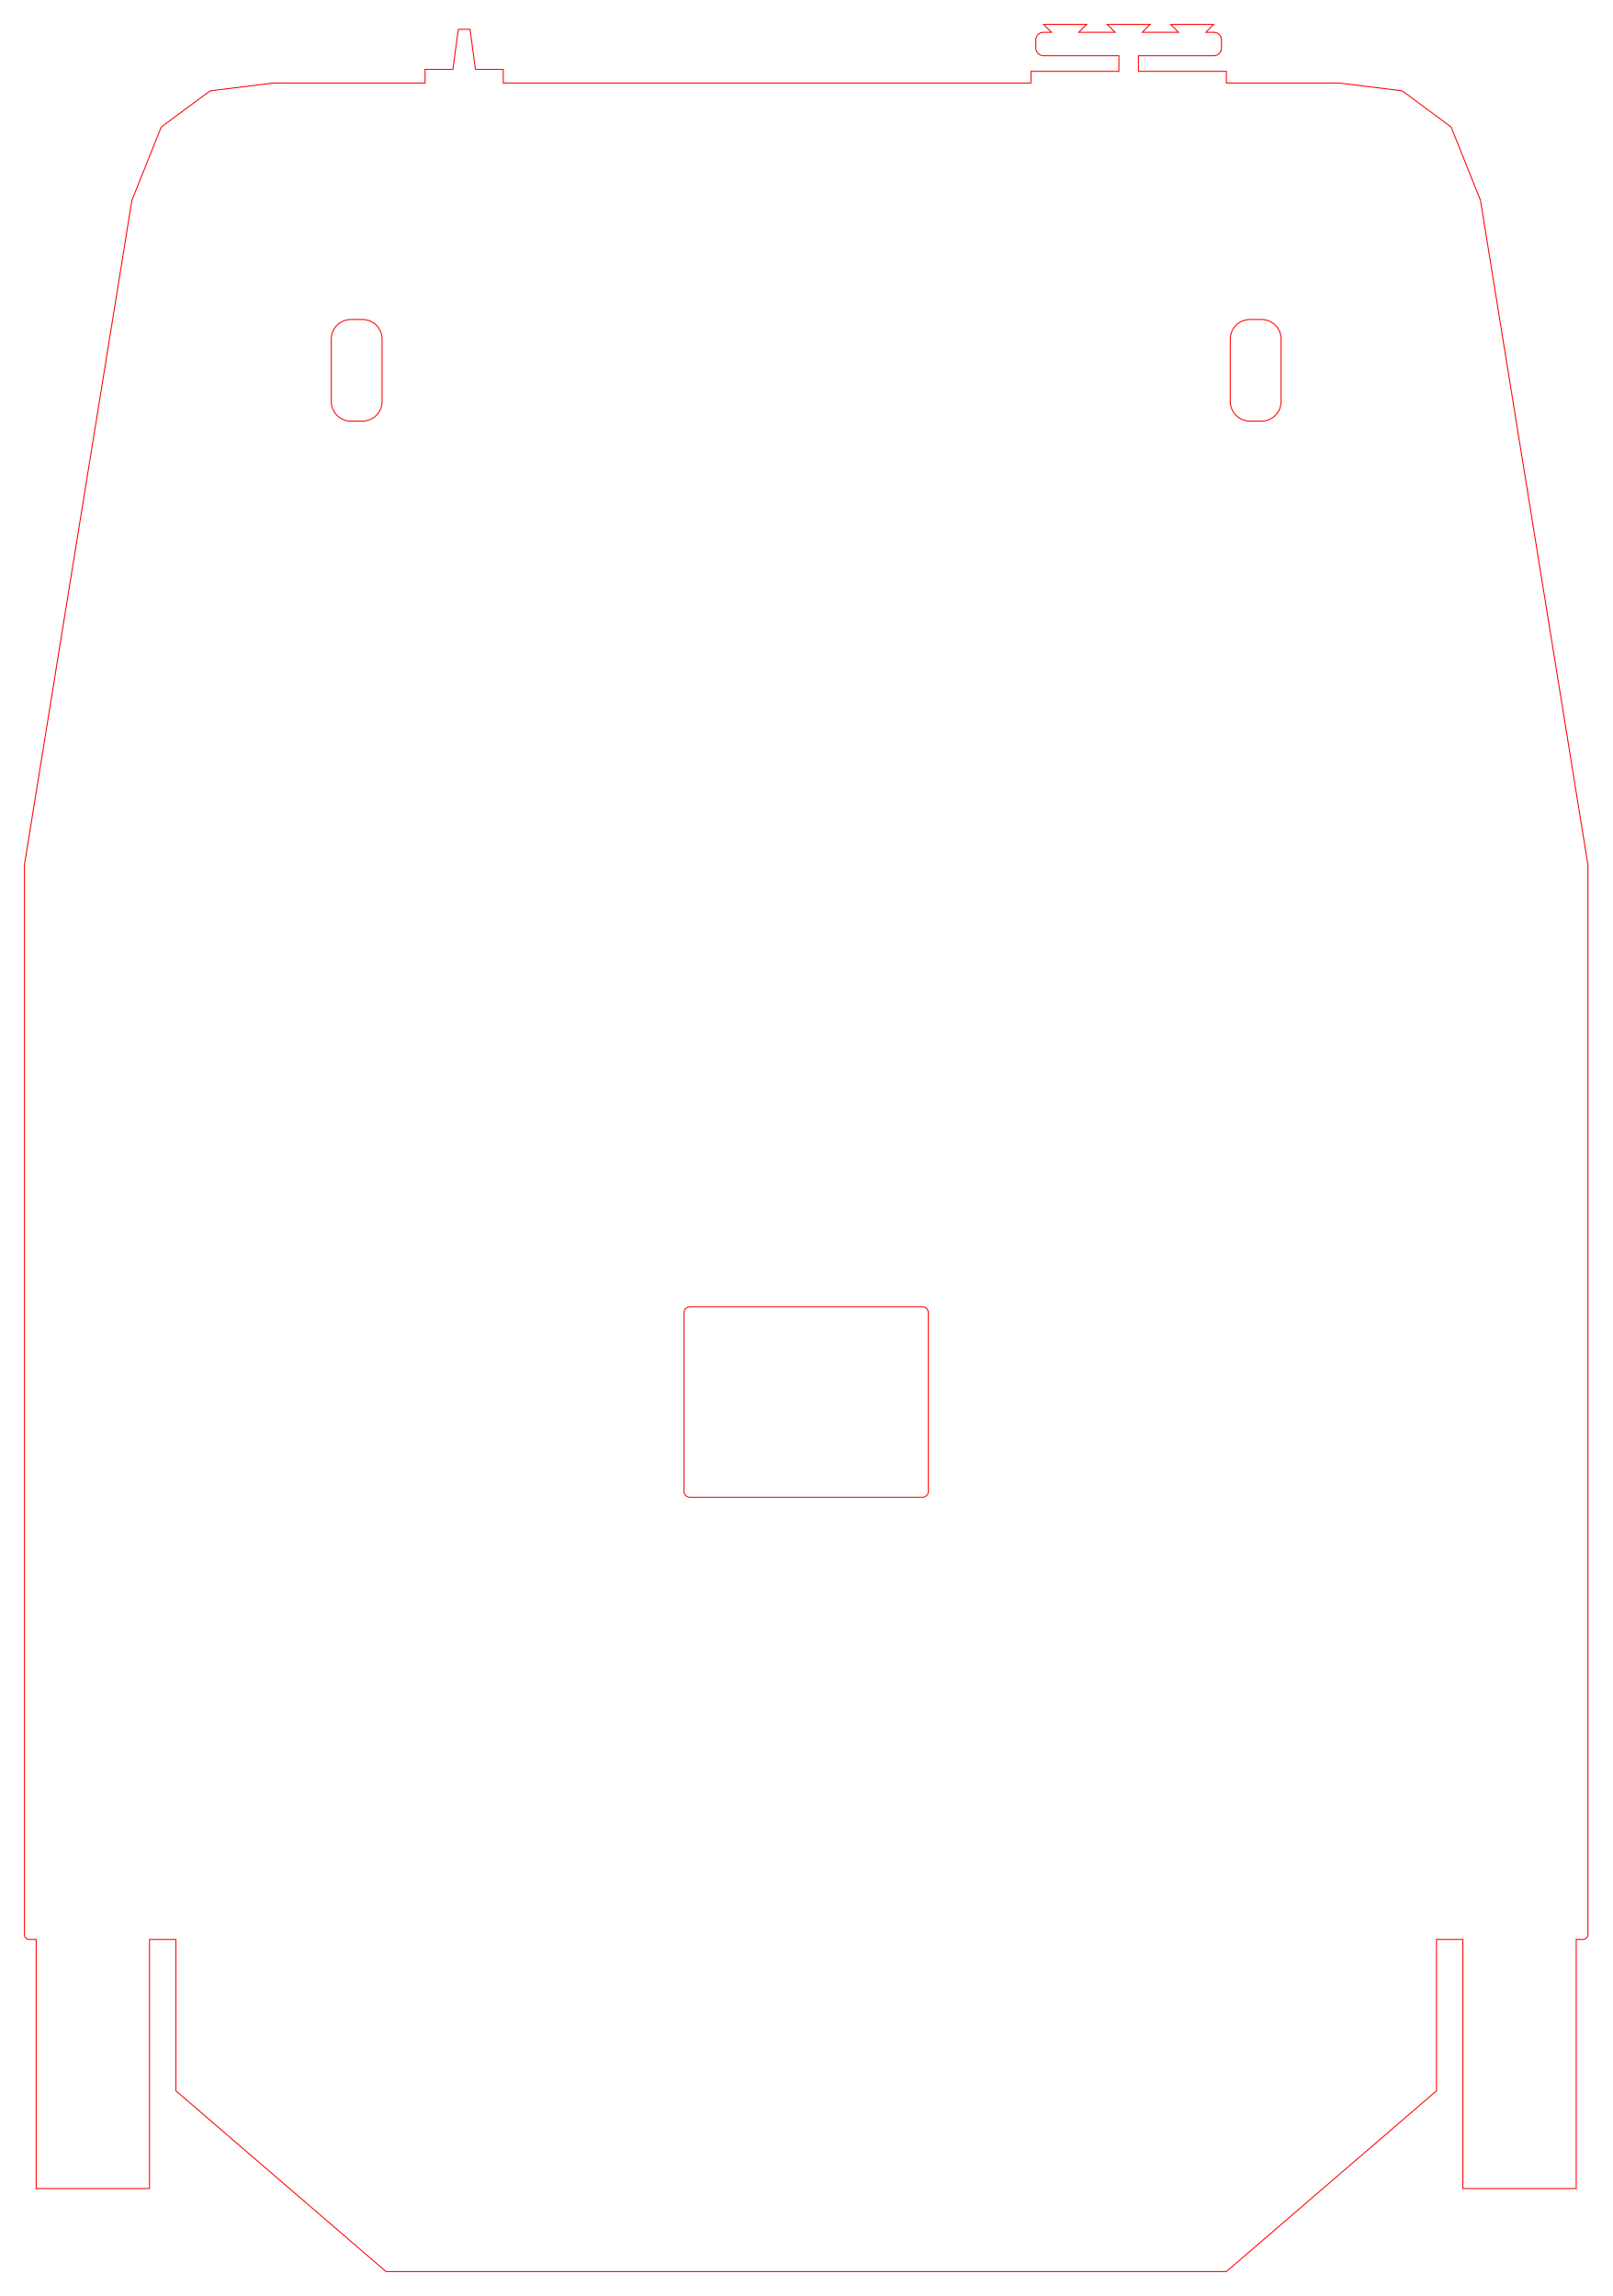
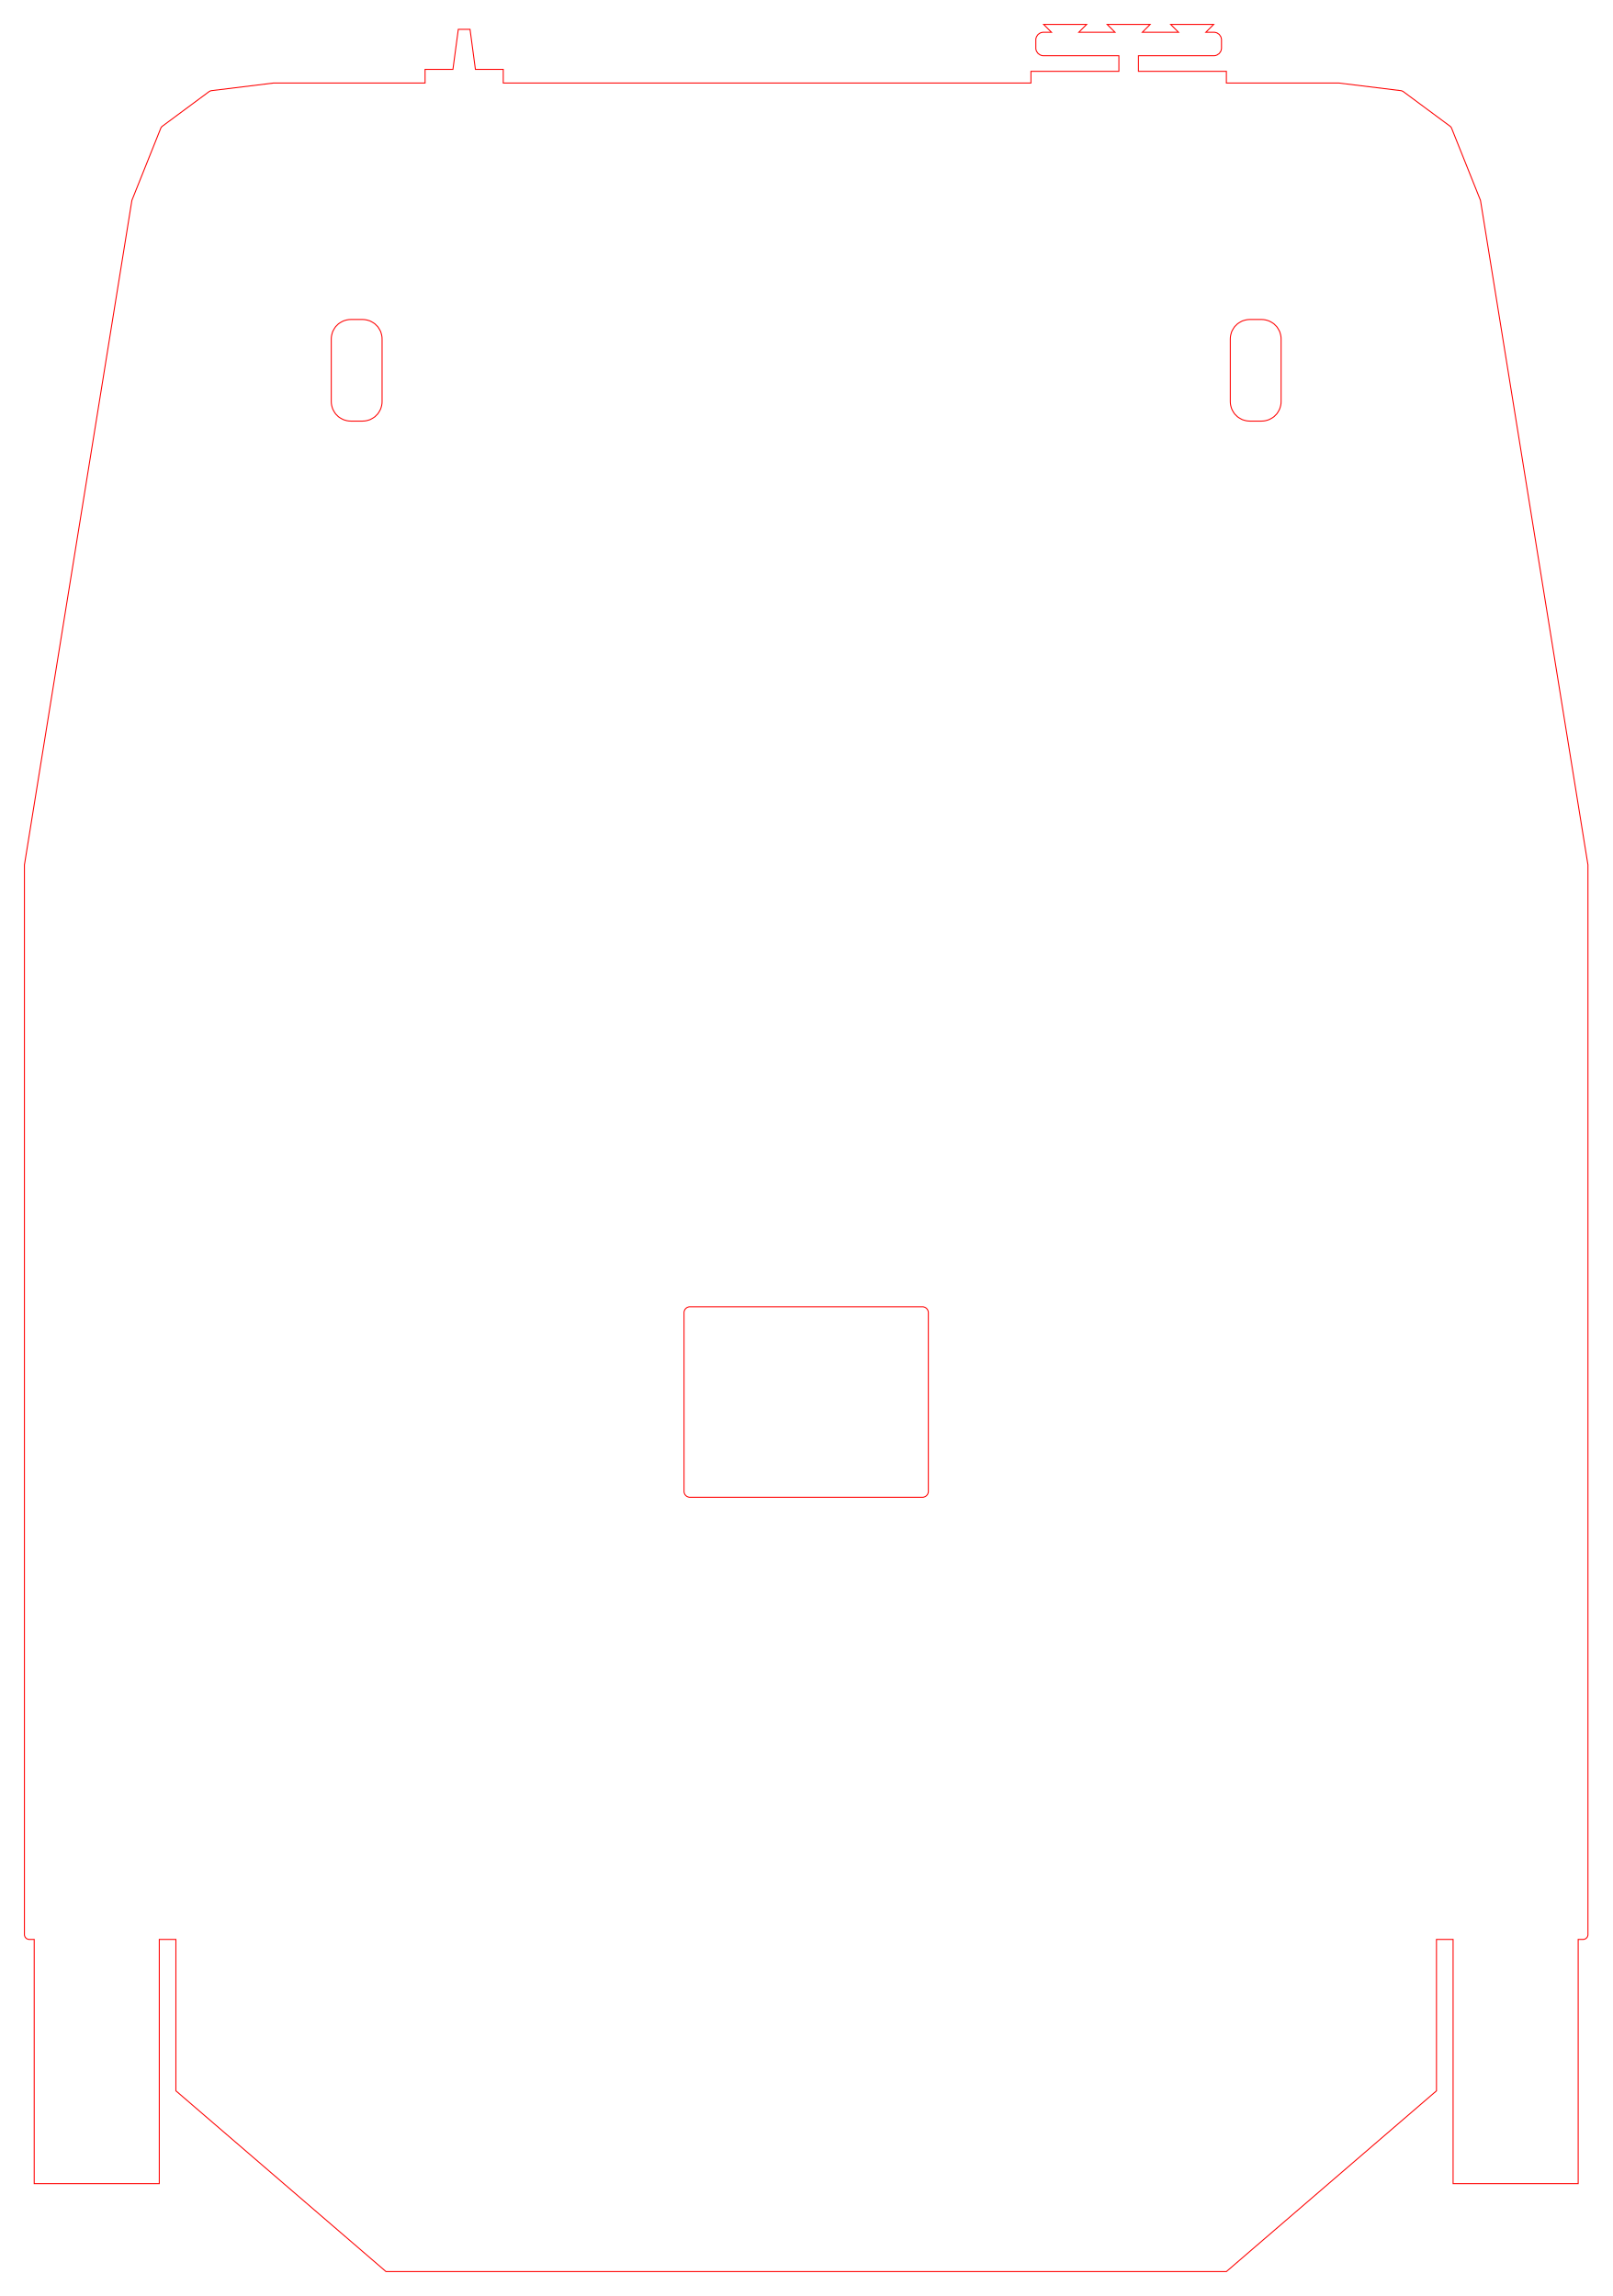
<svg xmlns="http://www.w3.org/2000/svg" width="16.500in" height="23.500in" viewBox="0 0 16.500 23.500">
-   <path d="M1.53,19.85 L1.53,22.4 L0.37,22.4 L0.37,19.85 L0.3,19.85 L0.295,19.85 L0.29,19.849 L0.285,19.848 L0.281,19.846 L0.276,19.844 L0.272,19.842 L0.268,19.839 L0.265,19.835 L0.261,19.832 L0.258,19.828 L0.256,19.824 L0.254,19.819 L0.252,19.814 L0.251,19.81 L0.25,19.805 L0.25,19.8 L0.25,8.854 L0.25,8.85 L0.251,8.846 L1.349,2.055 L1.35,2.05 L1.352,2.045 L1.645,1.313 L1.647,1.309 L1.649,1.305 L1.652,1.301 L1.655,1.298 L1.658,1.294 L1.661,1.292 L2.139,0.938 L2.144,0.935 L2.148,0.933 L2.153,0.931 L2.158,0.929 L2.163,0.928 L2.797,0.85 L2.803,0.85 L4.35,0.85 L4.35,0.71 L4.635,0.71 L4.69,0.3 L4.81,0.3 L4.865,0.71 L5.15,0.71 L5.15,0.85 L10.55,0.85 L10.55,0.73 L11.45,0.73 L11.45,0.57 L10.68,0.57 L10.672,0.57 L10.664,0.569 L10.657,0.567 L10.649,0.564 L10.642,0.561 L10.636,0.556 L10.629,0.552 L10.623,0.547 L10.618,0.541 L10.614,0.534 L10.609,0.528 L10.606,0.521 L10.603,0.513 L10.601,0.506 L10.6,0.498 L10.6,0.49 L10.6,0.41 L10.6,0.402 L10.601,0.394 L10.603,0.387 L10.606,0.379 L10.609,0.372 L10.614,0.366 L10.618,0.359 L10.623,0.353 L10.629,0.348 L10.636,0.344 L10.642,0.339 L10.649,0.336 L10.657,0.333 L10.664,0.332 L10.672,0.33 L10.68,0.33 L10.76,0.33 L10.68,0.25 L11.12,0.25 L11.04,0.33 L11.41,0.33 L11.33,0.25 L11.77,0.25 L11.69,0.33 L12.06,0.33 L11.98,0.25 L12.42,0.25 L12.34,0.33 L12.42,0.33 L12.428,0.33 L12.436,0.332 L12.443,0.333 L12.451,0.336 L12.458,0.339 L12.464,0.344 L12.471,0.348 L12.477,0.353 L12.482,0.359 L12.486,0.366 L12.491,0.372 L12.494,0.379 L12.497,0.387 L12.498,0.394 L12.5,0.402 L12.5,0.41 L12.5,0.49 L12.5,0.498 L12.498,0.506 L12.497,0.513 L12.494,0.521 L12.491,0.528 L12.486,0.534 L12.482,0.541 L12.477,0.547 L12.471,0.552 L12.464,0.556 L12.458,0.561 L12.451,0.564 L12.443,0.567 L12.436,0.569 L12.428,0.57 L12.42,0.57 L11.65,0.57 L11.65,0.73 L12.55,0.73 L12.55,0.85 L13.697,0.85 L13.703,0.85 L14.337,0.928 L14.342,0.929 L14.347,0.931 L14.352,0.933 L14.356,0.935 L14.361,0.938 L14.839,1.292 L14.842,1.294 L14.845,1.298 L14.848,1.301 L14.851,1.305 L14.853,1.309 L14.855,1.313 L15.148,2.045 L15.15,2.05 L15.151,2.055 L16.249,8.846 L16.25,8.85 L16.25,8.854 L16.25,19.8 L16.25,19.805 L16.249,19.81 L16.248,19.814 L16.246,19.819 L16.244,19.824 L16.242,19.828 L16.239,19.832 L16.235,19.835 L16.232,19.839 L16.228,19.842 L16.224,19.844 L16.219,19.846 L16.215,19.848 L16.21,19.849 L16.205,19.85 L16.2,19.85 L16.13,19.85 L16.13,22.4 L14.97,22.4 L14.97,19.85 L14.7,19.85 L14.7,21.4 L12.55,23.25 L8.25,23.25 L3.95,23.25 L1.8,21.4 L1.8,19.85 Z M9.5,13.429 L9.499,13.423 L9.497,13.418 L9.495,13.412 L9.493,13.407 L9.49,13.402 L9.486,13.397 L9.482,13.393 L9.478,13.389 L9.473,13.385 L9.468,13.382 L9.463,13.38 L9.457,13.378 L9.452,13.376 L9.446,13.375 L9.44,13.375 L7.06,13.375 L7.054,13.375 L7.048,13.376 L7.043,13.378 L7.037,13.38 L7.032,13.382 L7.027,13.385 L7.022,13.389 L7.018,13.393 L7.014,13.397 L7.01,13.402 L7.007,13.407 L7.005,13.412 L7.003,13.418 L7.001,13.423 L7,13.429 L7,13.435 L7,15.265 L7,15.271 L7.001,15.277 L7.003,15.282 L7.005,15.288 L7.007,15.293 L7.01,15.298 L7.014,15.303 L7.018,15.307 L7.022,15.311 L7.027,15.315 L7.032,15.318 L7.037,15.32 L7.043,15.322 L7.048,15.324 L7.054,15.325 L7.06,15.325 L9.44,15.325 L9.446,15.325 L9.452,15.324 L9.457,15.322 L9.463,15.32 L9.468,15.318 L9.473,15.315 L9.478,15.311 L9.482,15.307 L9.486,15.303 L9.49,15.298 L9.493,15.293 L9.495,15.288 L9.497,15.282 L9.499,15.277 L9.5,15.271 L9.5,15.265 L9.5,13.435 Z M3.91,4.11 L3.91,3.47 L3.909,3.45 L3.906,3.431 L3.901,3.412 L3.895,3.393 L3.886,3.376 L3.876,3.359 L3.865,3.343 L3.851,3.329 L3.837,3.315 L3.821,3.304 L3.804,3.294 L3.787,3.285 L3.768,3.279 L3.749,3.274 L3.73,3.271 L3.71,3.27 L3.59,3.27 L3.57,3.271 L3.551,3.274 L3.532,3.279 L3.514,3.285 L3.496,3.294 L3.479,3.304 L3.463,3.315 L3.449,3.329 L3.435,3.343 L3.424,3.359 L3.414,3.376 L3.405,3.393 L3.399,3.412 L3.394,3.431 L3.391,3.45 L3.39,3.47 L3.39,4.11 L3.391,4.13 L3.394,4.149 L3.399,4.168 L3.405,4.186 L3.414,4.204 L3.424,4.221 L3.435,4.237 L3.449,4.251 L3.463,4.265 L3.479,4.276 L3.496,4.286 L3.514,4.295 L3.532,4.301 L3.551,4.306 L3.57,4.309 L3.59,4.31 L3.71,4.31 L3.73,4.309 L3.749,4.306 L3.768,4.301 L3.787,4.295 L3.804,4.286 L3.821,4.276 L3.837,4.265 L3.851,4.251 L3.865,4.237 L3.876,4.221 L3.886,4.204 L3.895,4.186 L3.901,4.168 L3.906,4.149 L3.909,4.13 Z M13.11,4.11 L13.11,3.47 L13.109,3.45 L13.106,3.431 L13.101,3.412 L13.095,3.393 L13.086,3.376 L13.076,3.359 L13.065,3.343 L13.051,3.329 L13.037,3.315 L13.021,3.304 L13.004,3.294 L12.986,3.285 L12.968,3.279 L12.949,3.274 L12.93,3.271 L12.91,3.27 L12.79,3.27 L12.77,3.271 L12.751,3.274 L12.732,3.279 L12.713,3.285 L12.696,3.294 L12.679,3.304 L12.663,3.315 L12.649,3.329 L12.635,3.343 L12.624,3.359 L12.614,3.376 L12.605,3.393 L12.599,3.412 L12.594,3.431 L12.591,3.45 L12.59,3.47 L12.59,4.11 L12.591,4.13 L12.594,4.149 L12.599,4.168 L12.605,4.186 L12.614,4.204 L12.624,4.221 L12.635,4.237 L12.649,4.251 L12.663,4.265 L12.679,4.276 L12.696,4.286 L12.713,4.295 L12.732,4.301 L12.751,4.306 L12.77,4.309 L12.79,4.31 L12.91,4.31 L12.93,4.309 L12.949,4.306 L12.968,4.301 L12.986,4.295 L13.004,4.286 L13.021,4.276 L13.037,4.265 L13.051,4.251 L13.065,4.237 L13.076,4.221 L13.086,4.204 L13.095,4.186 L13.101,4.168 L13.106,4.149 L13.109,4.13 Z" fill="none" stroke="#FF0000" stroke-width="0.01" />
+   <path d="M1.63,19.85 L1.63,22.35 L0.35,22.35 L0.35,19.85 L0.3,19.85 L0.295,19.85 L0.29,19.849 L0.285,19.848 L0.281,19.846 L0.276,19.844 L0.272,19.842 L0.268,19.839 L0.265,19.835 L0.261,19.832 L0.258,19.828 L0.256,19.824 L0.254,19.819 L0.252,19.814 L0.251,19.81 L0.25,19.805 L0.25,19.8 L0.25,8.854 L0.25,8.85 L0.251,8.846 L1.349,2.055 L1.35,2.05 L1.352,2.045 L1.645,1.313 L1.647,1.309 L1.649,1.305 L1.652,1.301 L1.655,1.298 L1.658,1.294 L1.661,1.292 L2.139,0.938 L2.144,0.935 L2.148,0.933 L2.153,0.931 L2.158,0.929 L2.163,0.928 L2.797,0.85 L2.803,0.85 L4.35,0.85 L4.35,0.71 L4.635,0.71 L4.69,0.3 L4.81,0.3 L4.865,0.71 L5.15,0.71 L5.15,0.85 L10.55,0.85 L10.55,0.73 L11.45,0.73 L11.45,0.57 L10.68,0.57 L10.672,0.57 L10.664,0.569 L10.657,0.567 L10.649,0.564 L10.642,0.561 L10.636,0.556 L10.629,0.552 L10.623,0.547 L10.618,0.541 L10.614,0.534 L10.609,0.528 L10.606,0.521 L10.603,0.513 L10.601,0.506 L10.6,0.498 L10.6,0.49 L10.6,0.41 L10.6,0.402 L10.601,0.394 L10.603,0.387 L10.606,0.379 L10.609,0.372 L10.614,0.366 L10.618,0.359 L10.623,0.353 L10.629,0.348 L10.636,0.344 L10.642,0.339 L10.649,0.336 L10.657,0.333 L10.664,0.332 L10.672,0.33 L10.68,0.33 L10.76,0.33 L10.68,0.25 L11.12,0.25 L11.04,0.33 L11.41,0.33 L11.33,0.25 L11.77,0.25 L11.69,0.33 L12.06,0.33 L11.98,0.25 L12.42,0.25 L12.34,0.33 L12.42,0.33 L12.428,0.33 L12.436,0.332 L12.443,0.333 L12.451,0.336 L12.458,0.339 L12.464,0.344 L12.471,0.348 L12.477,0.353 L12.482,0.359 L12.486,0.366 L12.491,0.372 L12.494,0.379 L12.497,0.387 L12.498,0.394 L12.5,0.402 L12.5,0.41 L12.5,0.49 L12.5,0.498 L12.498,0.506 L12.497,0.513 L12.494,0.521 L12.491,0.528 L12.486,0.534 L12.482,0.541 L12.477,0.547 L12.471,0.552 L12.464,0.556 L12.458,0.561 L12.451,0.564 L12.443,0.567 L12.436,0.569 L12.428,0.57 L12.42,0.57 L11.65,0.57 L11.65,0.73 L12.55,0.73 L12.55,0.85 L13.697,0.85 L13.703,0.85 L14.337,0.928 L14.342,0.929 L14.347,0.931 L14.352,0.933 L14.356,0.935 L14.361,0.938 L14.839,1.292 L14.842,1.294 L14.845,1.298 L14.848,1.301 L14.851,1.305 L14.853,1.309 L14.855,1.313 L15.148,2.045 L15.15,2.05 L15.151,2.055 L16.249,8.846 L16.25,8.85 L16.25,8.854 L16.25,19.8 L16.25,19.805 L16.249,19.81 L16.248,19.814 L16.246,19.819 L16.244,19.824 L16.242,19.828 L16.239,19.832 L16.235,19.835 L16.232,19.839 L16.228,19.842 L16.224,19.844 L16.219,19.846 L16.215,19.848 L16.21,19.849 L16.205,19.85 L16.2,19.85 L16.15,19.85 L16.15,22.35 L14.87,22.35 L14.87,19.85 L14.7,19.85 L14.7,21.4 L12.55,23.25 L8.25,23.25 L3.95,23.25 L1.8,21.4 L1.8,19.85 Z M9.5,13.429 L9.499,13.423 L9.497,13.418 L9.495,13.412 L9.493,13.407 L9.49,13.402 L9.486,13.397 L9.482,13.393 L9.478,13.389 L9.473,13.385 L9.468,13.382 L9.463,13.38 L9.457,13.378 L9.452,13.376 L9.446,13.375 L9.44,13.375 L7.06,13.375 L7.054,13.375 L7.048,13.376 L7.043,13.378 L7.037,13.38 L7.032,13.382 L7.027,13.385 L7.022,13.389 L7.018,13.393 L7.014,13.397 L7.01,13.402 L7.007,13.407 L7.005,13.412 L7.003,13.418 L7.001,13.423 L7,13.429 L7,13.435 L7,15.265 L7,15.271 L7.001,15.277 L7.003,15.282 L7.005,15.288 L7.007,15.293 L7.01,15.298 L7.014,15.303 L7.018,15.307 L7.022,15.311 L7.027,15.315 L7.032,15.318 L7.037,15.32 L7.043,15.322 L7.048,15.324 L7.054,15.325 L7.06,15.325 L9.44,15.325 L9.446,15.325 L9.452,15.324 L9.457,15.322 L9.463,15.32 L9.468,15.318 L9.473,15.315 L9.478,15.311 L9.482,15.307 L9.486,15.303 L9.49,15.298 L9.493,15.293 L9.495,15.288 L9.497,15.282 L9.499,15.277 L9.5,15.271 L9.5,15.265 L9.5,13.435 Z M3.91,4.11 L3.91,3.47 L3.909,3.45 L3.906,3.431 L3.901,3.412 L3.895,3.393 L3.886,3.376 L3.876,3.359 L3.865,3.343 L3.851,3.329 L3.837,3.315 L3.821,3.304 L3.804,3.294 L3.787,3.285 L3.768,3.279 L3.749,3.274 L3.73,3.271 L3.71,3.27 L3.59,3.27 L3.57,3.271 L3.551,3.274 L3.532,3.279 L3.514,3.285 L3.496,3.294 L3.479,3.304 L3.463,3.315 L3.449,3.329 L3.435,3.343 L3.424,3.359 L3.414,3.376 L3.405,3.393 L3.399,3.412 L3.394,3.431 L3.391,3.45 L3.39,3.47 L3.39,4.11 L3.391,4.13 L3.394,4.149 L3.399,4.168 L3.405,4.186 L3.414,4.204 L3.424,4.221 L3.435,4.237 L3.449,4.251 L3.463,4.265 L3.479,4.276 L3.496,4.286 L3.514,4.295 L3.532,4.301 L3.551,4.306 L3.57,4.309 L3.59,4.31 L3.71,4.31 L3.73,4.309 L3.749,4.306 L3.768,4.301 L3.787,4.295 L3.804,4.286 L3.821,4.276 L3.837,4.265 L3.851,4.251 L3.865,4.237 L3.876,4.221 L3.886,4.204 L3.895,4.186 L3.901,4.168 L3.906,4.149 L3.909,4.13 Z M13.11,4.11 L13.11,3.47 L13.109,3.45 L13.106,3.431 L13.101,3.412 L13.095,3.393 L13.086,3.376 L13.076,3.359 L13.065,3.343 L13.051,3.329 L13.037,3.315 L13.021,3.304 L13.004,3.294 L12.986,3.285 L12.968,3.279 L12.949,3.274 L12.93,3.271 L12.91,3.27 L12.79,3.27 L12.77,3.271 L12.751,3.274 L12.732,3.279 L12.713,3.285 L12.696,3.294 L12.679,3.304 L12.663,3.315 L12.649,3.329 L12.635,3.343 L12.624,3.359 L12.614,3.376 L12.605,3.393 L12.599,3.412 L12.594,3.431 L12.591,3.45 L12.59,3.47 L12.59,4.11 L12.591,4.13 L12.594,4.149 L12.599,4.168 L12.605,4.186 L12.614,4.204 L12.624,4.221 L12.635,4.237 L12.649,4.251 L12.663,4.265 L12.679,4.276 L12.696,4.286 L12.713,4.295 L12.732,4.301 L12.751,4.306 L12.77,4.309 L12.79,4.31 L12.91,4.31 L12.93,4.309 L12.949,4.306 L12.968,4.301 L12.986,4.295 L13.004,4.286 L13.021,4.276 L13.037,4.265 L13.051,4.251 L13.065,4.237 L13.076,4.221 L13.086,4.204 L13.095,4.186 L13.101,4.168 L13.106,4.149 L13.109,4.13 Z" fill="none" stroke="#FF0000" stroke-width="0.01" />
</svg>
